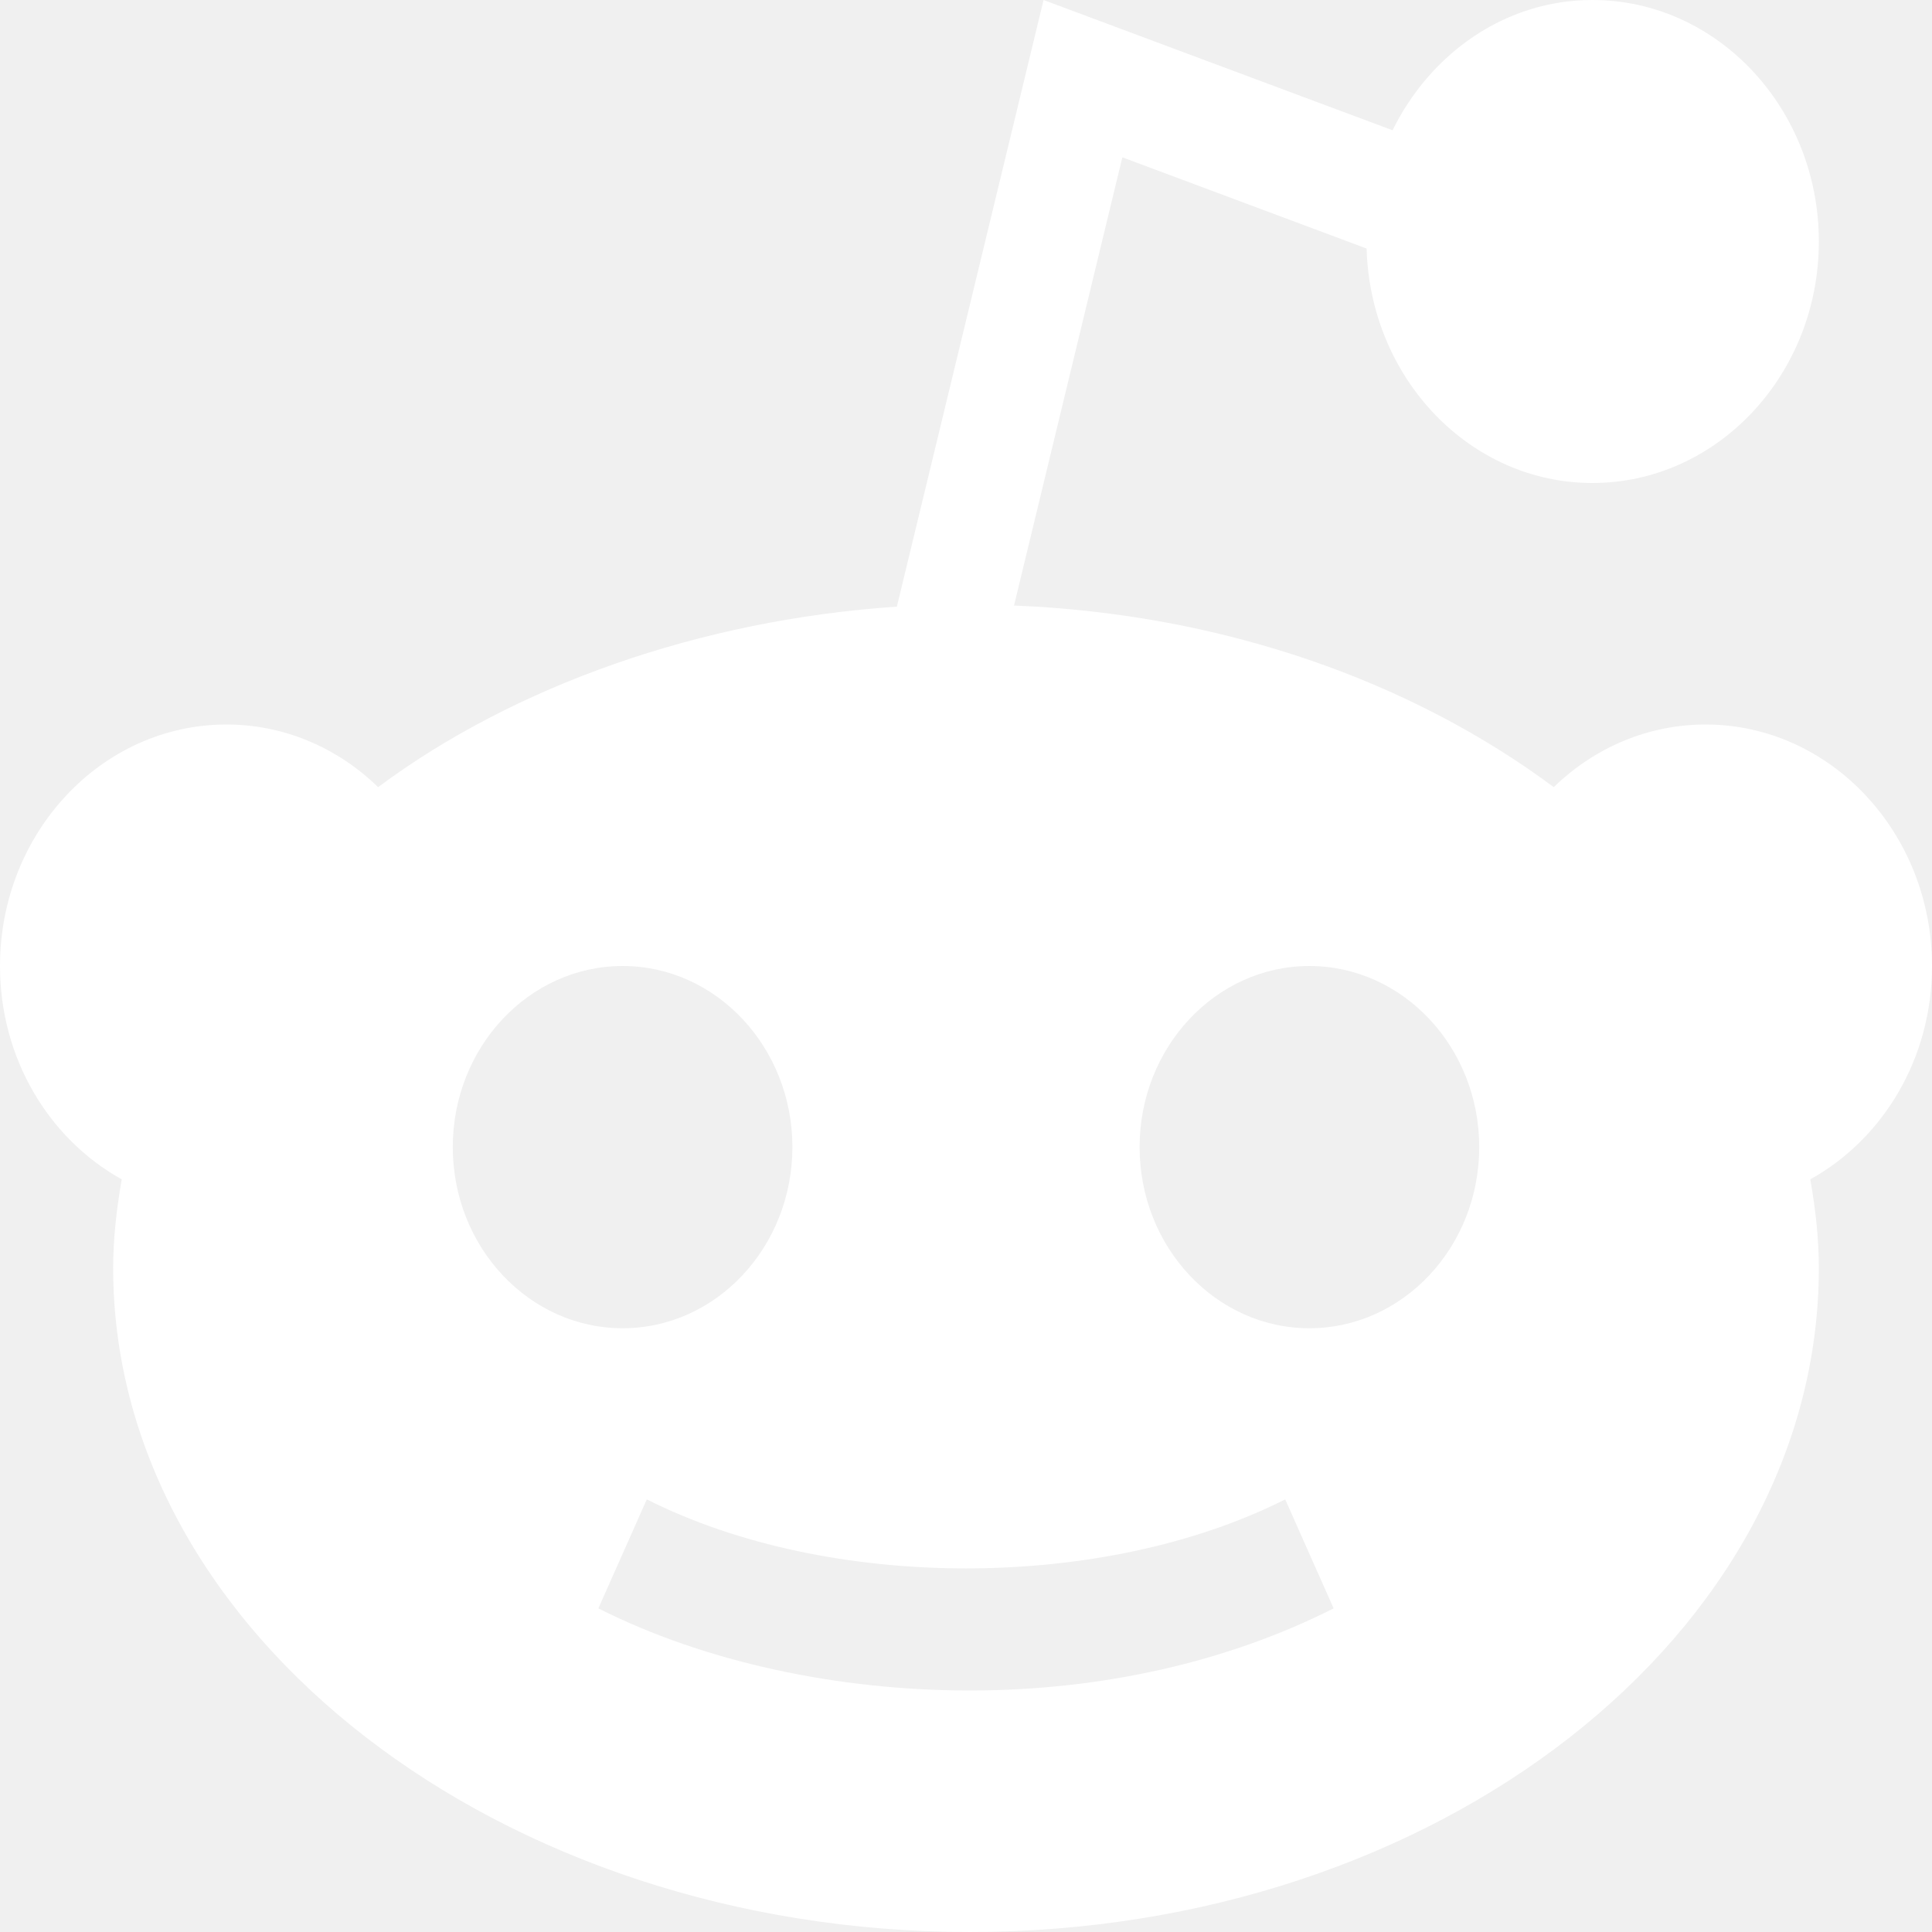
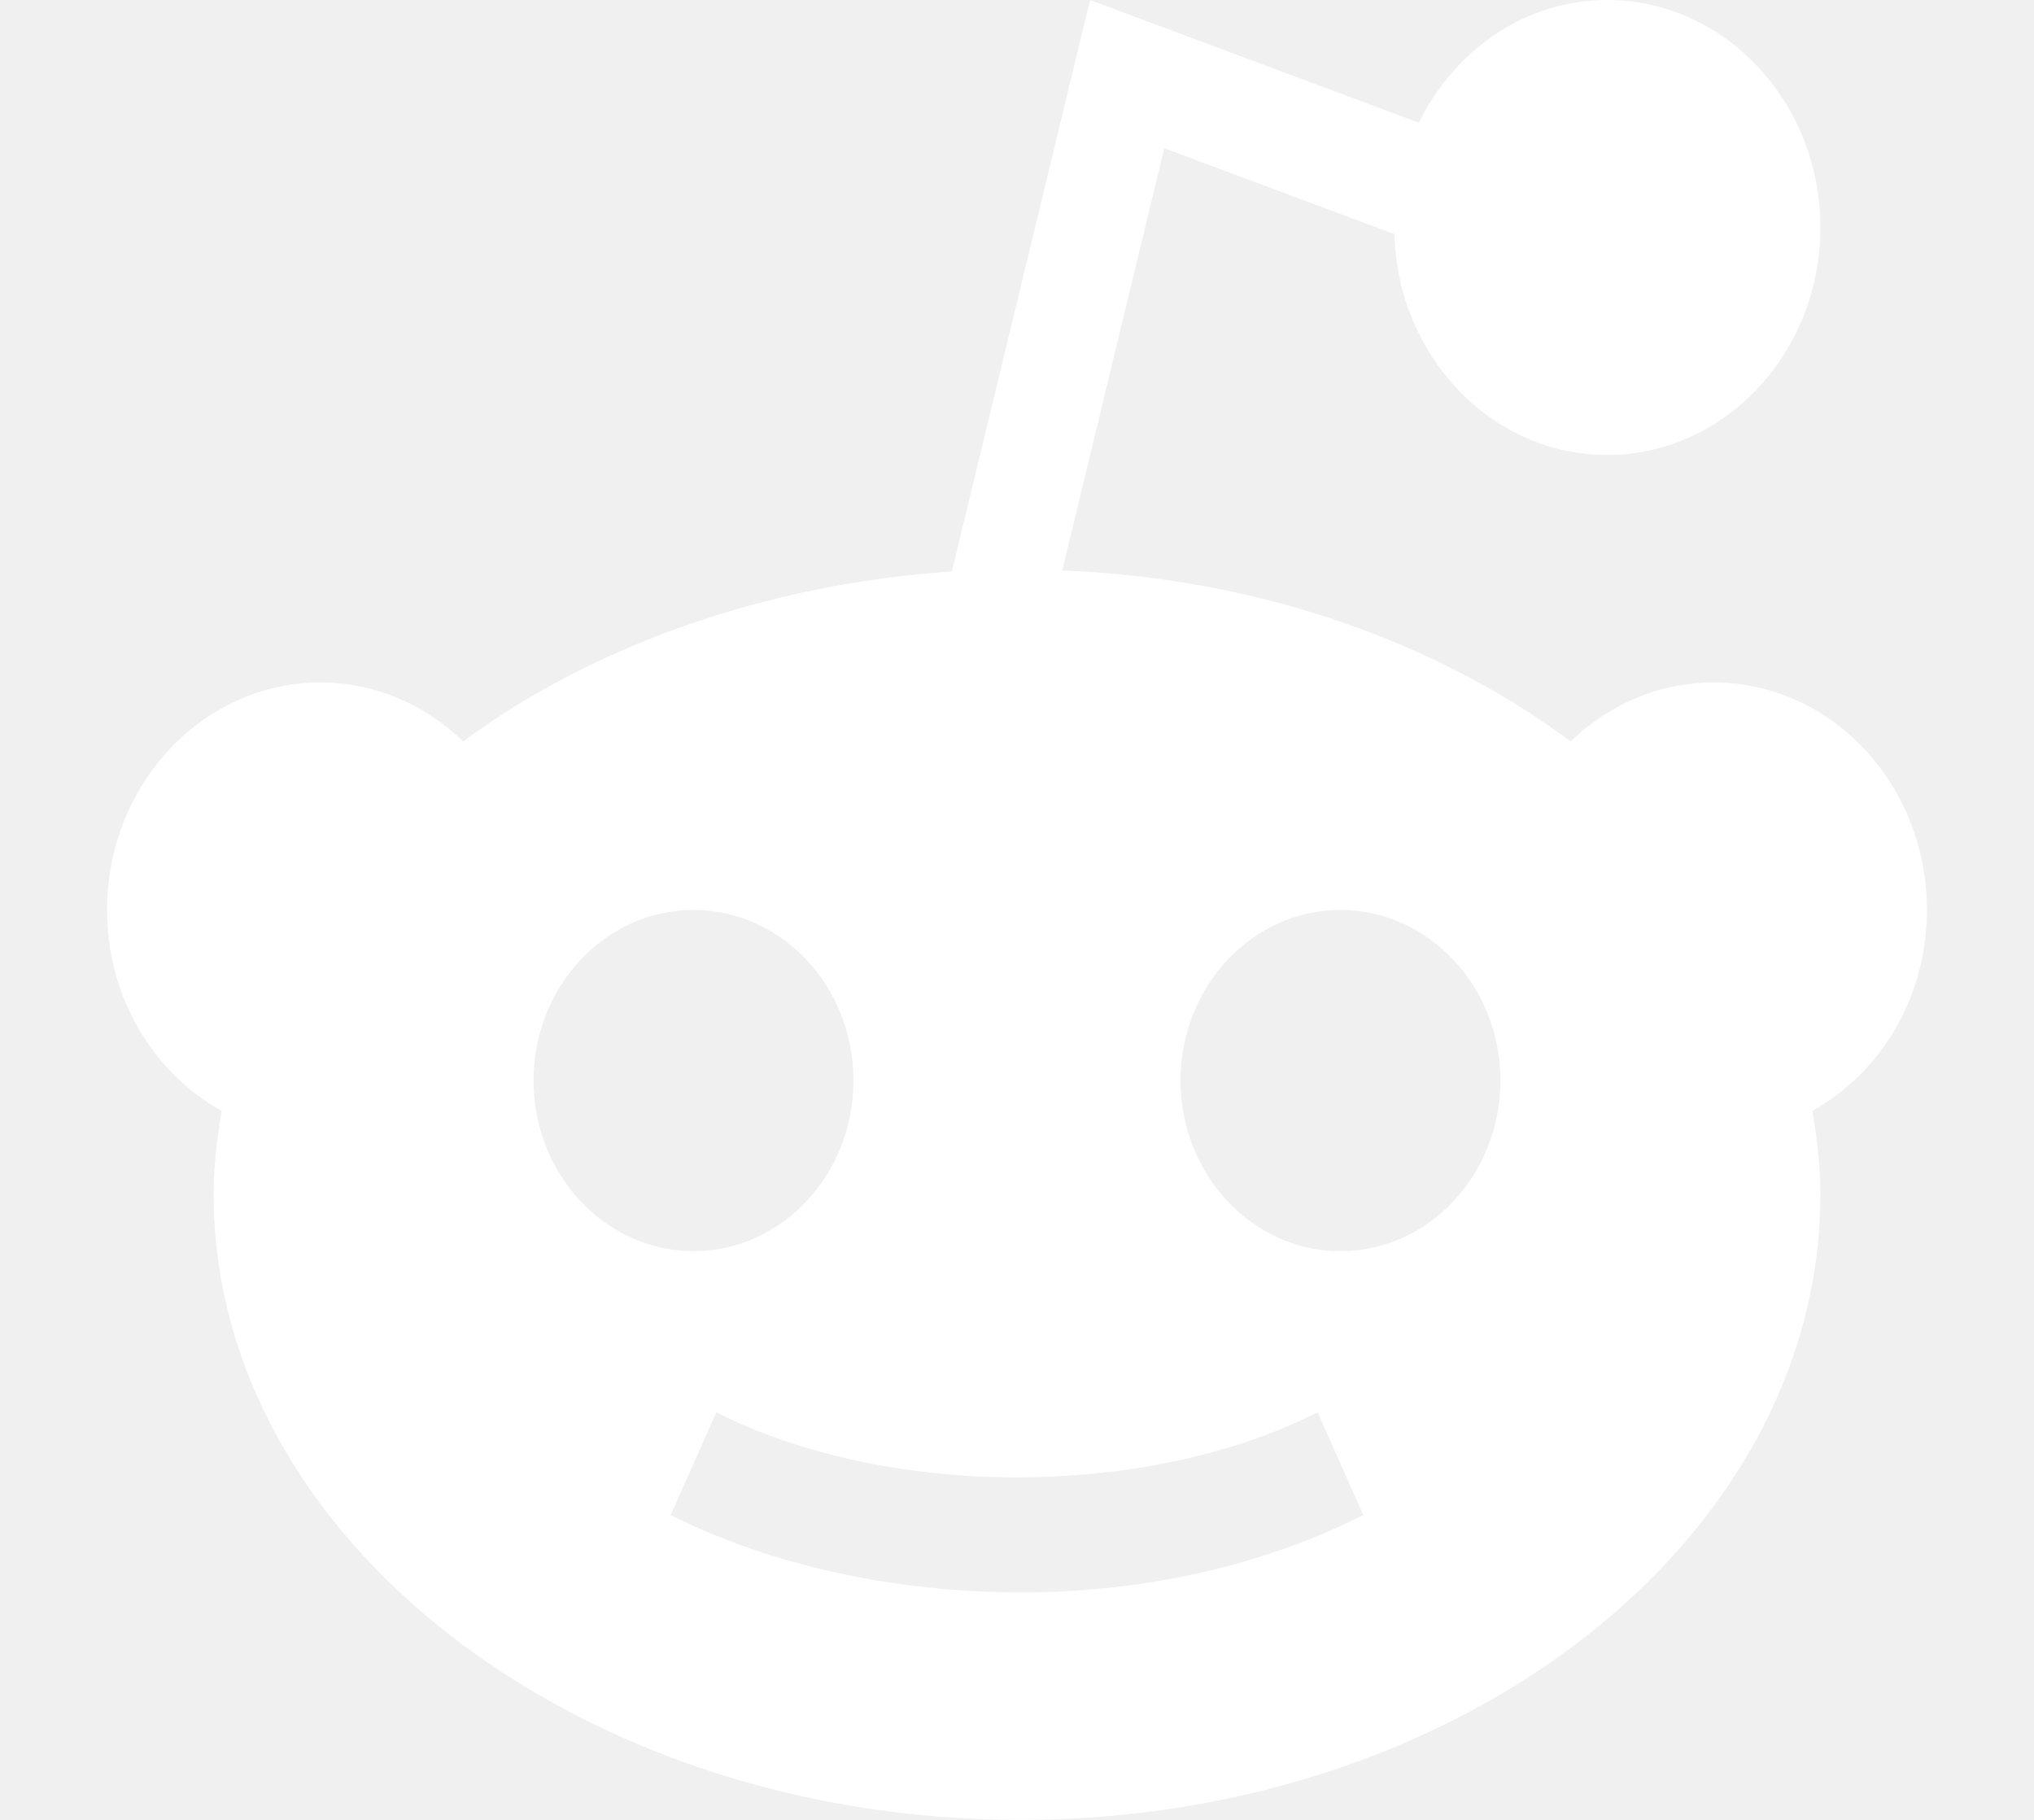
- <svg xmlns="http://www.w3.org/2000/svg" width="14" height="14" viewBox="0 0 14 14" fill="none">
+ <svg xmlns="http://www.w3.org/2000/svg" width="19" height="17" viewBox="0 0 14 14" fill="none">
  <path d="M0.882 8.546C0.846 8.756 0.82 8.969 0.82 9.188C0.82 11.841 3.635 14 7.027 14C10.42 14 13.18 11.841 13.18 9.188C13.18 8.969 13.155 8.756 13.118 8.546C13.65 8.25 14 7.666 14 7C14 6.035 13.264 5.25 12.359 5.25C11.946 5.25 11.557 5.415 11.259 5.704C10.229 4.937 8.861 4.449 7.348 4.388L8.133 1.14L9.903 1.801C9.929 2.742 10.651 3.5 11.539 3.5C12.444 3.5 13.18 2.715 13.18 1.75C13.18 0.785 12.444 0 11.539 0C10.908 0 10.366 0.386 10.091 0.944L7.562 0L6.499 4.396C5.069 4.492 3.724 4.972 2.74 5.704C2.443 5.415 2.054 5.25 1.641 5.25C0.736 5.25 0 6.035 0 7C0 7.666 0.35 8.25 0.882 8.546ZM9.488 7C10.167 7 10.719 7.589 10.719 8.312C10.719 9.036 10.167 9.625 9.488 9.625C8.81 9.625 8.258 9.036 8.258 8.312C8.258 7.589 8.81 7 9.488 7ZM9.313 10.865L9.664 11.655C8.894 12.044 7.982 12.25 7.027 12.25C6.072 12.25 5.106 12.044 4.336 11.655L4.687 10.865C6.009 11.532 7.991 11.532 9.313 10.865ZM4.512 7C5.19 7 5.742 7.589 5.742 8.312C5.742 9.036 5.19 9.625 4.512 9.625C3.833 9.625 3.281 9.036 3.281 8.312C3.281 7.589 3.833 7 4.512 7Z" fill="white" />
</svg>
